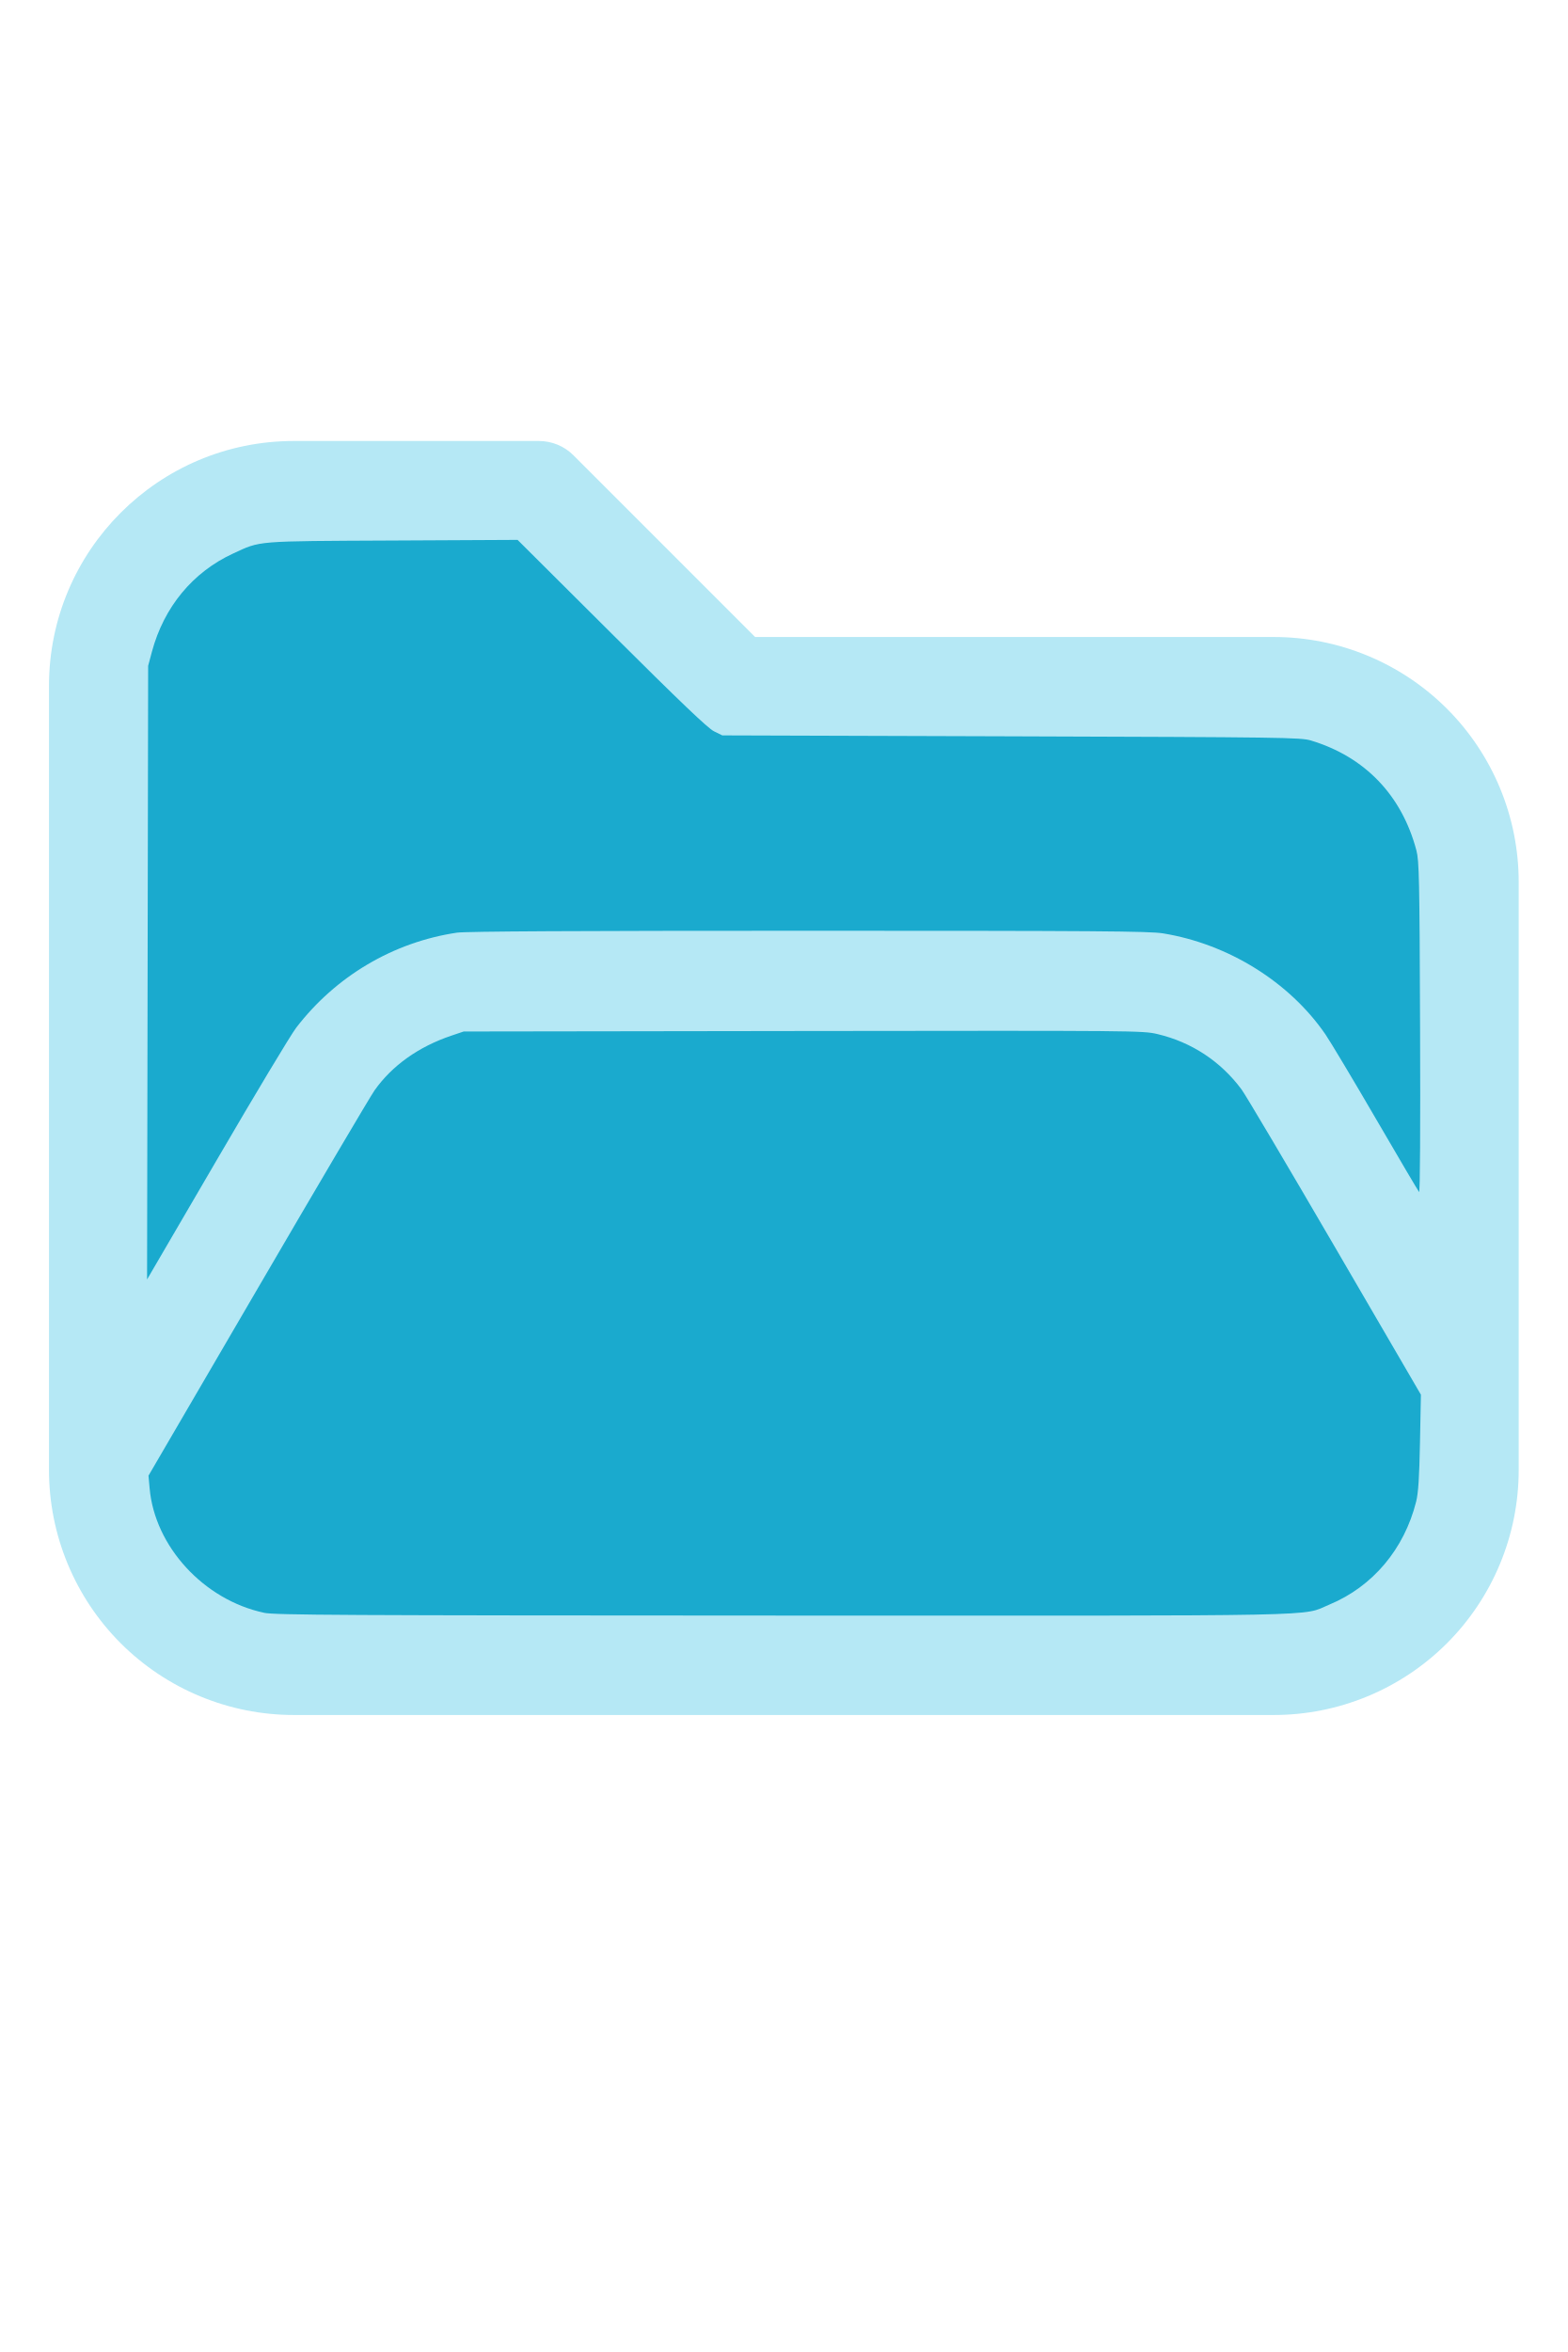
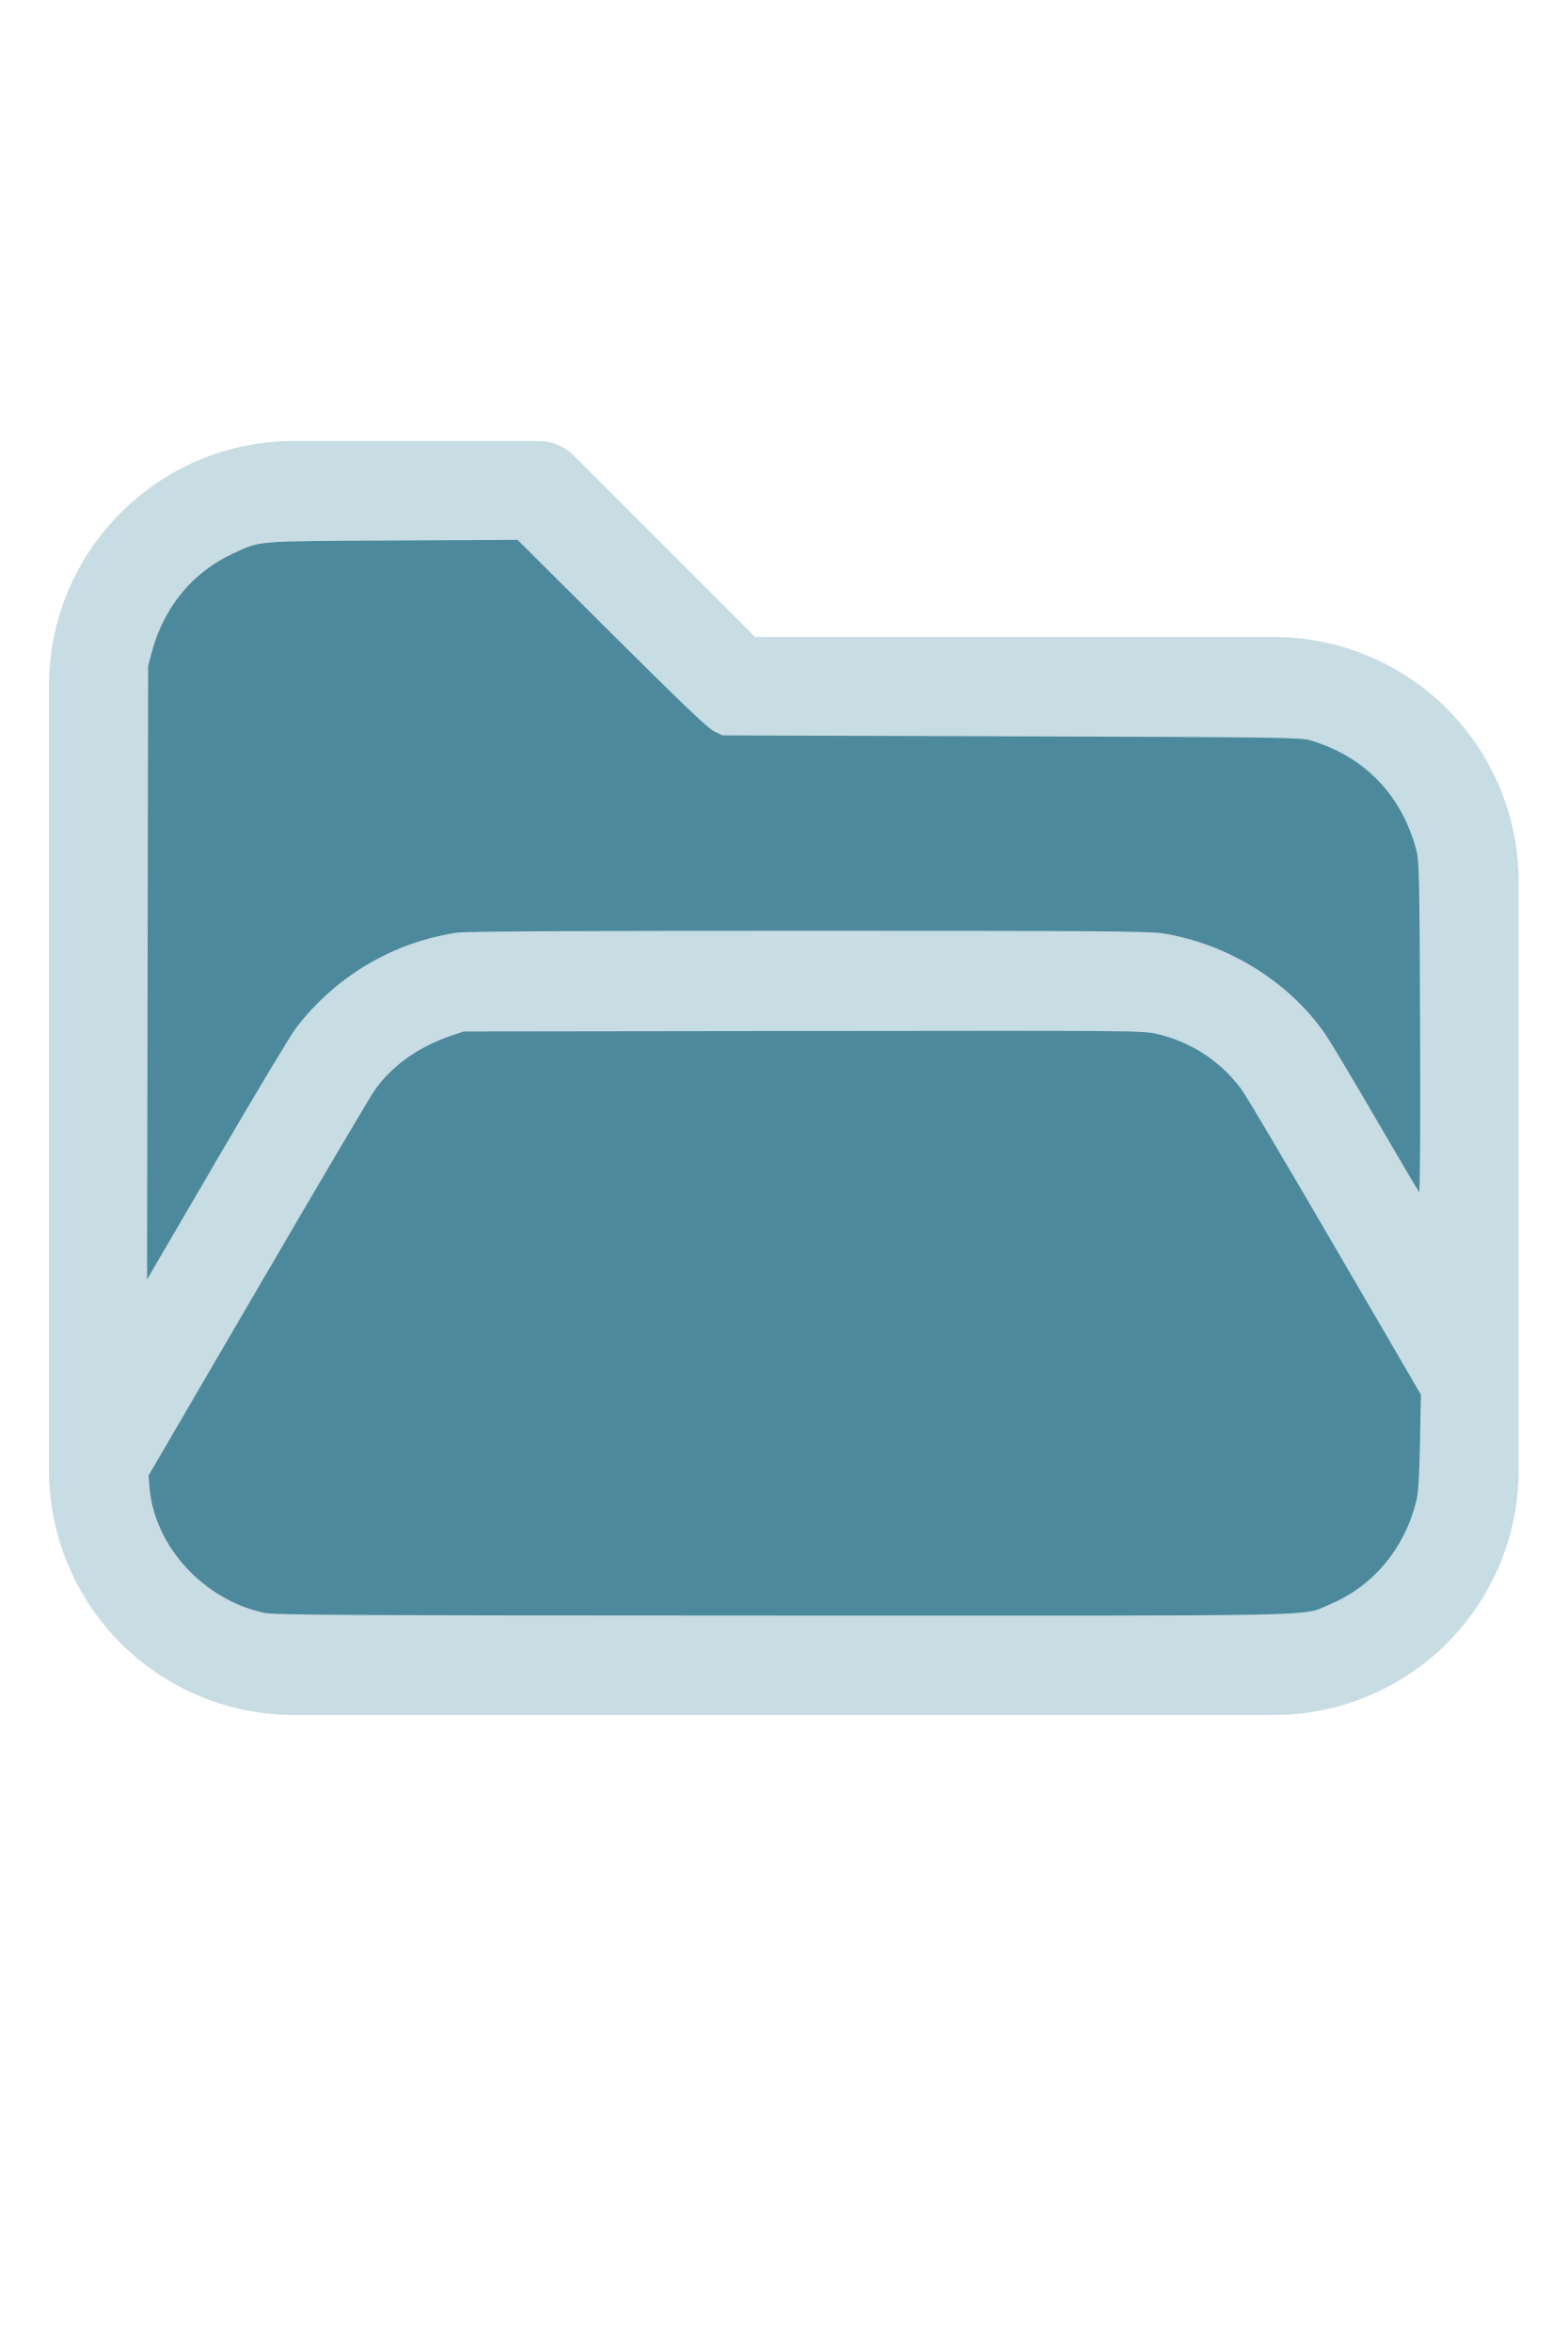
<svg xmlns="http://www.w3.org/2000/svg" version="1.1" width="16" height="24" viewBox="0 0 32 32" xml:space="preserve">
-   <g style="fill:#B5E8F5;">
+   <g style="fill:#C7DCE3;">
    <path d="M1,5.998l0,16.002c-0,1.326 0.527,2.598 1.464,3.536c0.938,0.937 2.21,1.464 3.536,1.464c5.322,0 14.678,-0 20,0c1.326,0 2.598,-0.527 3.536,-1.464c0.937,-0.938 1.464,-2.21 1.464,-3.536c0,-3.486 0,-8.514 0,-12c0,-1.326 -0.527,-2.598 -1.464,-3.536c-0.938,-0.937 -2.21,-1.464 -3.536,-1.464c-0,0 -10.586,0 -10.586,0c0,-0 -3.707,-3.707 -3.707,-3.707c-0.187,-0.188 -0.442,-0.293 -0.707,-0.293l-5.002,0c-2.76,0 -4.998,2.238 -4.998,4.998Zm28,14.415l-3.456,-5.925c-0.538,-0.921 -1.524,-1.488 -2.591,-1.488c-0,0 -12.905,0 -12.906,0c-1.067,0 -2.053,0.567 -2.591,1.488l-4.453,7.635c0.03,0.751 0.342,1.465 0.876,1.998c0.562,0.563 1.325,0.879 2.121,0.879l20,0c0.796,0 1.559,-0.316 2.121,-0.879c0.563,-0.562 0.879,-1.325 0.879,-2.121l0,-1.587Zm0,-3.969l0,-6.444c0,-0.796 -0.316,-1.559 -0.879,-2.121c-0.562,-0.563 -1.325,-0.879 -2.121,-0.879c-7.738,0 -11,0 -11,0c-0.265,0 -0.52,-0.105 -0.707,-0.293c-0,0 -3.707,-3.707 -3.707,-3.707c-0,0 -4.588,0 -4.588,0c-1.656,0 -2.998,1.342 -2.998,2.998l0,12.16l2.729,-4.677c0.896,-1.536 2.54,-2.481 4.318,-2.481c3.354,0 9.552,0 12.906,0c1.778,0 3.422,0.945 4.318,2.481l1.729,2.963Z" />
  </g>
-   <g style="fill:#1AAACE;stroke-width:0;">
+   <g style="fill:#4D899C;stroke-width:0;">
    <path d="M 5.388,24.913 C 4.16,24.651 3.157,23.559 3.054,22.371 L 3.031,22.116 5.261,18.294 C 6.487,16.191 7.56,14.373 7.645,14.253 8.004,13.746 8.542,13.363 9.21,13.137 l 0.255,-0.086 6.929,-0.01 c 6.805,-0.009 6.935,-0.008 7.234,0.063 0.696,0.165 1.29,0.557 1.715,1.13 0.082,0.11 0.939,1.557 1.905,3.215 l 1.756,3.014 -0.019,0.972 c -0.014,0.725 -0.034,1.032 -0.078,1.209 -0.243,0.971 -0.887,1.735 -1.772,2.103 -0.588,0.244 0.247,0.227 -11.162,0.224 -9.028,-0.003 -10.364,-0.01 -10.586,-0.057 z" />
    <path d="M 3.013,11.85 3.024,5.588 3.102,5.297 C 3.348,4.386 3.936,3.676 4.757,3.297 5.329,3.033 5.181,3.045 8.013,3.031 l 2.552,-0.013 1.919,1.911 c 1.404,1.398 1.964,1.933 2.089,1.995 l 0.171,0.084 5.898,0.019 c 5.553,0.018 5.91,0.023 6.116,0.085 1.102,0.332 1.857,1.118 2.154,2.244 0.056,0.214 0.064,0.564 0.075,3.622 0.008,2.032 -5.42e-4,3.371 -0.02,3.349 -0.018,-0.02 -0.414,-0.691 -0.88,-1.492 -0.466,-0.801 -0.931,-1.578 -1.033,-1.727 -0.736,-1.069 -1.984,-1.844 -3.316,-2.06 -0.28,-0.045 -1.345,-0.053 -7.239,-0.053 -4.714,-1.09e-4 -6.993,0.012 -7.172,0.039 -1.3,0.193 -2.477,0.89 -3.284,1.944 -0.108,0.141 -0.836,1.353 -1.618,2.695 L 3.002,18.111 Z" />
  </g>
</svg>
